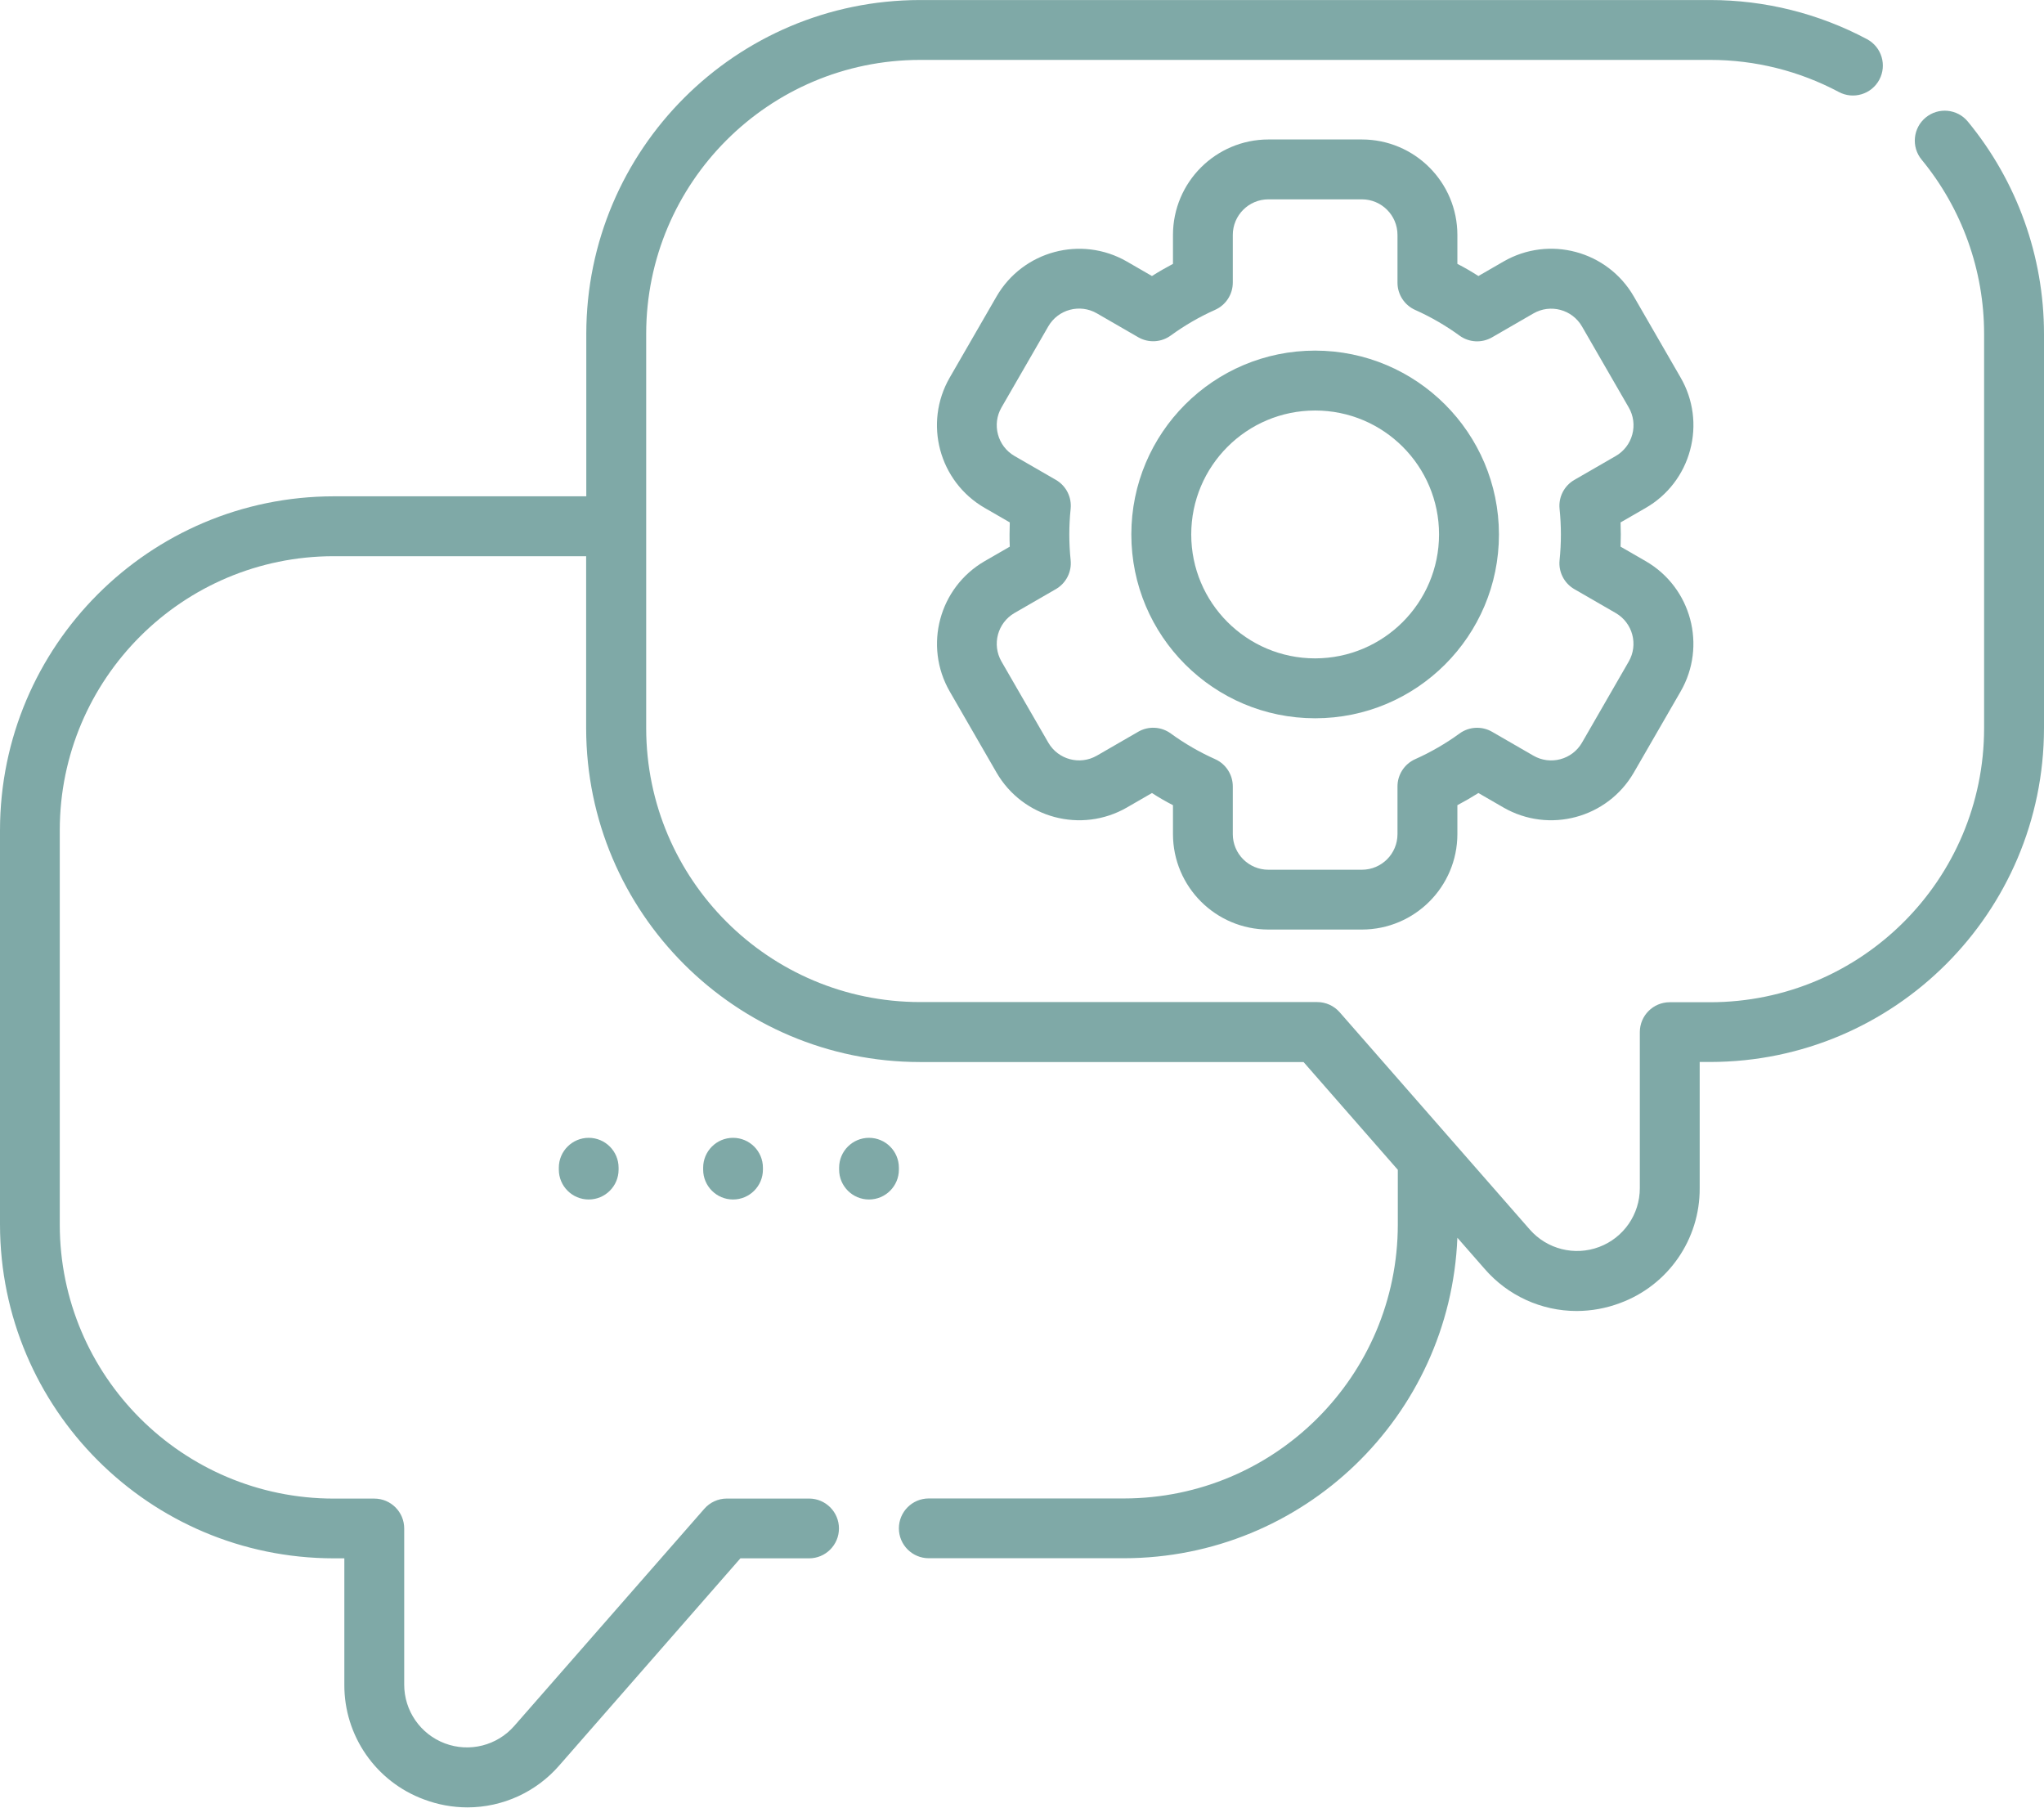
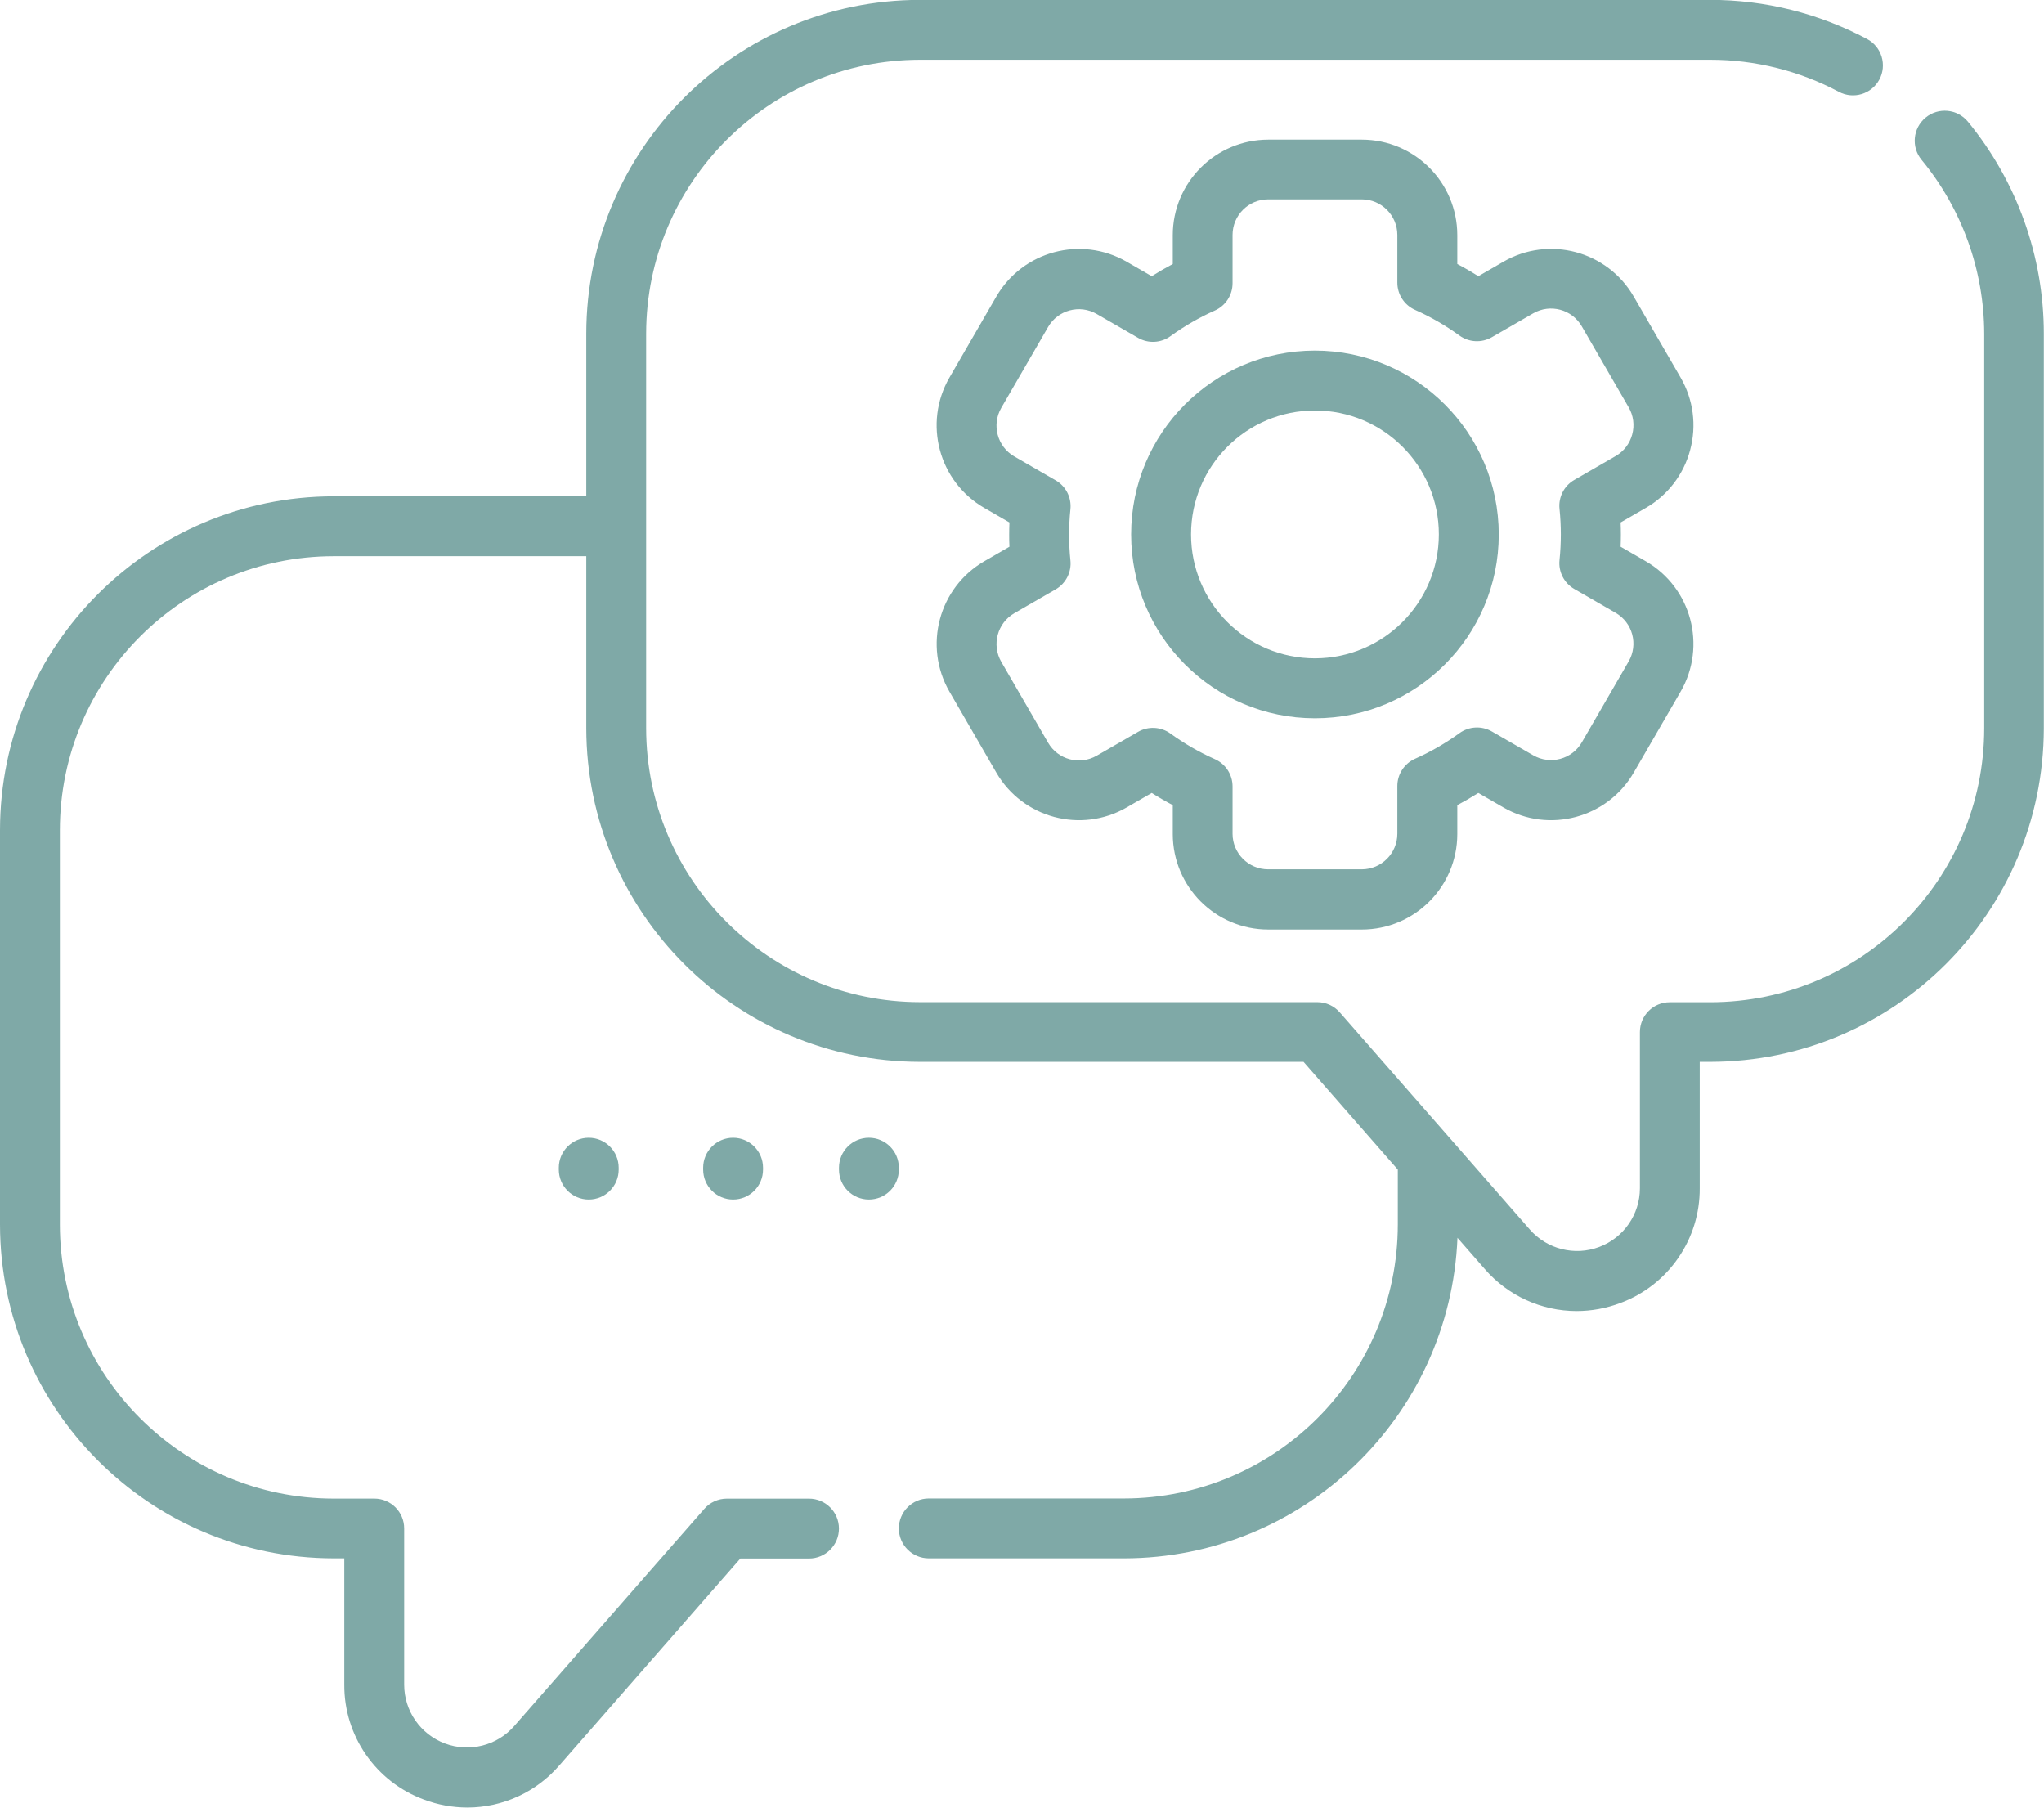
- <svg xmlns="http://www.w3.org/2000/svg" width="61.562" height="54.428">
+ <svg xmlns="http://www.w3.org/2000/svg" width="48.004" height="42.441" viewBox="0 0 48.004 42.441">
  <defs>
    <style>
            .cls-1{fill:rgba(0,84,80,.5)}
        </style>
  </defs>
  <g id="tech-support" transform="translate(0 -29.666)">
-     <path id="Path_102" data-name="Path 102" class="cls-1" d="M59.268 33.327a.9.9 0 1 0-1.391 1.148 8.253 8.253 0 0 1 1.881 5.242V51.6a8.256 8.256 0 0 1-8.247 8.247h-1.222a.9.9 0 0 0-.9.9v4.7a1.891 1.891 0 0 1-3.314 1.245L40.35 60.15a.9.9 0 0 0-.679-.308H27.709a8.256 8.256 0 0 1-8.247-8.242V39.717a8.256 8.256 0 0 1 8.247-8.247h23.8a8.239 8.239 0 0 1 3.873.966.9.9 0 0 0 .85-1.59 10.051 10.051 0 0 0-4.724-1.179h-23.8a10.062 10.062 0 0 0-10.05 10.05v4.895h-7.607A10.062 10.062 0 0 0 0 54.662v11.881a10.062 10.062 0 0 0 10.051 10.05h.32v3.8a3.666 3.666 0 0 0 2.395 3.459 3.728 3.728 0 0 0 1.314.241 3.667 3.667 0 0 0 2.767-1.266l5.453-6.234h2.068a.9.9 0 0 0 0-1.8h-2.476a.9.9 0 0 0-.679.308l-5.724 6.539a1.891 1.891 0 0 1-3.315-1.246v-4.7a.9.9 0 0 0-.9-.9h-1.223A8.256 8.256 0 0 1 1.8 66.543V54.662a8.256 8.256 0 0 1 8.247-8.247h7.607V51.6a10.062 10.062 0 0 0 10.055 10.048h11.552l2.839 3.245v1.65a8.256 8.256 0 0 1-8.247 8.247h-5.88a.9.9 0 0 0 0 1.8h5.88a10.061 10.061 0 0 0 10.041-9.651l.823.94a3.666 3.666 0 0 0 2.767 1.266 3.732 3.732 0 0 0 1.314-.241 3.665 3.665 0 0 0 2.394-3.458v-3.8h.32A10.062 10.062 0 0 0 61.562 51.6V39.717a10.062 10.062 0 0 0-2.294-6.39z" />
-     <path id="Path_103" data-name="Path 103" class="cls-1" d="M139.979 315.522v.057a.9.9 0 0 0 1.8 0v-.057a.9.9 0 0 0-1.8 0z" transform="translate(-123.148 -250.692)" />
-     <path id="Path_104" data-name="Path 104" class="cls-1" d="M176.136 315.522v.057a.9.9 0 0 0 1.8 0v-.057a.9.9 0 0 0-1.8 0z" transform="translate(-154.958 -250.692)" />
-     <path id="Path_105" data-name="Path 105" class="cls-1" d="M211.967 315.522a.9.9 0 0 0-1.8 0v.057a.9.9 0 0 0 1.8 0z" transform="translate(-184.894 -250.692)" />
-     <path id="Path_106" data-name="Path 106" class="cls-1" d="M257.357 73.95a2.855 2.855 0 0 0-.287-2.181l-1.409-2.441a2.874 2.874 0 0 0-3.926-1.052l-.755.436q-.31-.2-.633-.366v-.872a2.877 2.877 0 0 0-2.874-2.874h-2.818a2.878 2.878 0 0 0-2.874 2.874v.872q-.323.17-.633.366l-.755-.436a2.877 2.877 0 0 0-3.926 1.052l-1.409 2.441a2.874 2.874 0 0 0 1.052 3.926l.756.436q-.007.183-.007.366c0 .121 0 .243.007.365l-.756.436a2.878 2.878 0 0 0-1.052 3.926l1.409 2.441a2.878 2.878 0 0 0 3.926 1.052l.755-.436q.309.2.633.366v.871a2.878 2.878 0 0 0 2.874 2.874h2.818a2.878 2.878 0 0 0 2.874-2.874v-.871q.323-.17.633-.366l.755.436a2.878 2.878 0 0 0 3.926-1.052l1.409-2.441a2.874 2.874 0 0 0-1.052-3.926l-.756-.436q.007-.183.007-.365t-.007-.365l.756-.436a2.856 2.856 0 0 0 1.339-1.745zm-1.742-.467a1.064 1.064 0 0 1-.5.65l-1.244.718a.9.9 0 0 0-.446.874 7.5 7.5 0 0 1 0 1.543.9.9 0 0 0 .446.874l1.244.718a1.071 1.071 0 0 1 .392 1.463l-1.407 2.441a1.072 1.072 0 0 1-1.463.392l-1.245-.719a.9.9 0 0 0-.981.052 7.411 7.411 0 0 1-1.334.772.9.9 0 0 0-.534.824v1.435a1.072 1.072 0 0 1-1.071 1.071h-2.818a1.072 1.072 0 0 1-1.071-1.071v-1.436a.9.9 0 0 0-.534-.824 7.4 7.4 0 0 1-1.334-.772.9.9 0 0 0-.981-.052l-1.245.719a1.072 1.072 0 0 1-1.463-.392l-1.409-2.441a1.072 1.072 0 0 1 .392-1.463l1.244-.718a.9.9 0 0 0 .446-.874 7.478 7.478 0 0 1 0-1.543.9.9 0 0 0-.446-.874l-1.244-.718a1.071 1.071 0 0 1-.392-1.463l1.409-2.441a1.072 1.072 0 0 1 1.463-.392l1.245.719a.9.9 0 0 0 .981-.052 7.4 7.4 0 0 1 1.334-.772.9.9 0 0 0 .534-.824v-1.433a1.072 1.072 0 0 1 1.071-1.071h2.818a1.072 1.072 0 0 1 1.071 1.071v1.436a.9.9 0 0 0 .534.824 7.412 7.412 0 0 1 1.334.772.9.9 0 0 0 .981.052l1.245-.719a1.071 1.071 0 0 1 1.463.392l1.409 2.441a1.063 1.063 0 0 1 .106.811z" transform="translate(-206.453 -30.734)" />
-     <path id="Path_107" data-name="Path 107" class="cls-1" d="M288.924 117.5a5.536 5.536 0 1 0 5.536 5.536 5.542 5.542 0 0 0-5.536-5.536zm0 9.268a3.732 3.732 0 1 1 3.732-3.732 3.737 3.737 0 0 1-3.732 3.732z" transform="translate(-249.314 -77.276)" />
+     <path id="Path_102" data-name="Path 102" class="cls-1" d="M46.215 32.521a.7.7 0 0 0-1.085.9A6.436 6.436 0 0 1 46.6 37.5v9.264a6.438 6.438 0 0 1-6.433 6.436h-.953a.7.7 0 0 0-.7.7v3.668a1.475 1.475 0 0 1-2.585.97l-4.464-5.1a.7.7 0 0 0-.529-.24h-9.33a6.438 6.438 0 0 1-6.431-6.431V37.5a6.438 6.438 0 0 1 6.431-6.431h18.56a6.425 6.425 0 0 1 3.02.753.7.7 0 0 0 .663-1.24 7.837 7.837 0 0 0-3.683-.919h-18.56a7.846 7.846 0 0 0-7.837 7.837v3.82H7.837A7.846 7.846 0 0 0 0 49.157v9.264a7.846 7.846 0 0 0 7.837 7.837h.249v2.964a2.858 2.858 0 0 0 1.867 2.7 2.907 2.907 0 0 0 1.024.188 2.859 2.859 0 0 0 2.157-.987l4.254-4.861H19a.7.7 0 1 0 0-1.406h-1.93a.7.7 0 0 0-.529.24l-4.464 5.1a1.475 1.475 0 0 1-2.585-.971v-3.67a.7.7 0 0 0-.7-.7h-.955a6.438 6.438 0 0 1-6.431-6.431v-9.267a6.438 6.438 0 0 1 6.431-6.431h5.932v4.041a7.846 7.846 0 0 0 7.837 7.833h9.008l2.214 2.53v1.287a6.438 6.438 0 0 1-6.428 6.435h-4.587a.7.7 0 0 0 0 1.406H26.4a7.846 7.846 0 0 0 7.829-7.526l.641.733a2.859 2.859 0 0 0 2.157.987 2.91 2.91 0 0 0 1.025-.188 2.858 2.858 0 0 0 1.867-2.7V54.6h.249A7.846 7.846 0 0 0 48 46.767V37.5a7.846 7.846 0 0 0-1.788-4.983z" />
+     <path id="Path_103" data-name="Path 103" class="cls-1" d="M139.979 315.323v.044a.7.7 0 0 0 1.406 0v-.044a.7.7 0 0 0-1.406 0z" transform="translate(-126.855 -258.237)" />
+     <path id="Path_104" data-name="Path 104" class="cls-1" d="M176.136 315.323v.044a.7.7 0 0 0 1.406 0v-.044a.7.7 0 0 0-1.406 0z" transform="translate(-159.622 -258.237)" />
+     <path id="Path_105" data-name="Path 105" class="cls-1" d="M211.569 315.323a.7.7 0 0 0-1.406 0v.044a.7.7 0 0 0 1.406 0z" transform="translate(-190.459 -258.237)" />
+     <path id="Path_106" data-name="Path 106" class="cls-1" d="M252.361 71.891a2.226 2.226 0 0 0-.224-1.7l-1.1-1.9a2.241 2.241 0 0 0-3.062-.82l-.589.34q-.241-.153-.494-.286v-.68a2.244 2.244 0 0 0-2.241-2.241h-2.2a2.244 2.244 0 0 0-2.241 2.241v.68q-.252.133-.494.286l-.589-.34a2.244 2.244 0 0 0-3.062.82l-1.1 1.9a2.241 2.241 0 0 0 .82 3.062l.589.34q-.006.143-.006.285c0 .095 0 .19.006.285l-.589.34a2.244 2.244 0 0 0-.82 3.062l1.1 1.9a2.244 2.244 0 0 0 3.062.82l.589-.34q.241.153.494.286v.68a2.244 2.244 0 0 0 2.241 2.241h2.2a2.244 2.244 0 0 0 2.241-2.241v-.68q.252-.133.494-.286l.589.34a2.244 2.244 0 0 0 3.062-.82l1.1-1.9a2.241 2.241 0 0 0-.82-3.062l-.589-.34q.006-.143.006-.285t-.006-.285l.589-.34a2.227 2.227 0 0 0 1.044-1.361zM251 71.527a.83.83 0 0 1-.389.507l-.97.56a.7.7 0 0 0-.348.681 5.847 5.847 0 0 1 0 1.2.7.7 0 0 0 .348.681l.97.56a.835.835 0 0 1 .306 1.14l-1.1 1.9a.836.836 0 0 1-1.14.306l-.971-.56a.7.7 0 0 0-.765.04 5.779 5.779 0 0 1-1.04.6.7.7 0 0 0-.417.642v1.119a.836.836 0 0 1-.835.835h-2.2a.836.836 0 0 1-.835-.835v-1.11a.7.7 0 0 0-.417-.642 5.773 5.773 0 0 1-1.04-.6.7.7 0 0 0-.765-.04l-.97.56a.836.836 0 0 1-1.14-.306l-1.1-1.9a.836.836 0 0 1 .306-1.14l.97-.56a.7.7 0 0 0 .348-.681 5.831 5.831 0 0 1 0-1.2.7.7 0 0 0-.348-.681l-.97-.56a.835.835 0 0 1-.306-1.14l1.1-1.9a.836.836 0 0 1 1.14-.306l.971.56a.7.7 0 0 0 .765-.04 5.772 5.772 0 0 1 1.04-.6.7.7 0 0 0 .416-.642v-1.134a.836.836 0 0 1 .835-.835h2.2a.836.836 0 0 1 .835.835v1.119a.7.7 0 0 0 .416.642 5.78 5.78 0 0 1 1.04.6.7.7 0 0 0 .765.04l.971-.56a.835.835 0 0 1 1.14.306l1.1 1.9a.829.829 0 0 1 .084.639z" transform="translate(-212.667 -31.659)" />
+     <path id="Path_107" data-name="Path 107" class="cls-1" d="M287.7 117.5a4.317 4.317 0 1 0 4.317 4.317 4.322 4.322 0 0 0-4.317-4.317zm0 7.227a2.91 2.91 0 1 1 2.91-2.91 2.914 2.914 0 0 1-2.91 2.91z" transform="translate(-256.818 -79.602)" />
  </g>
</svg>
